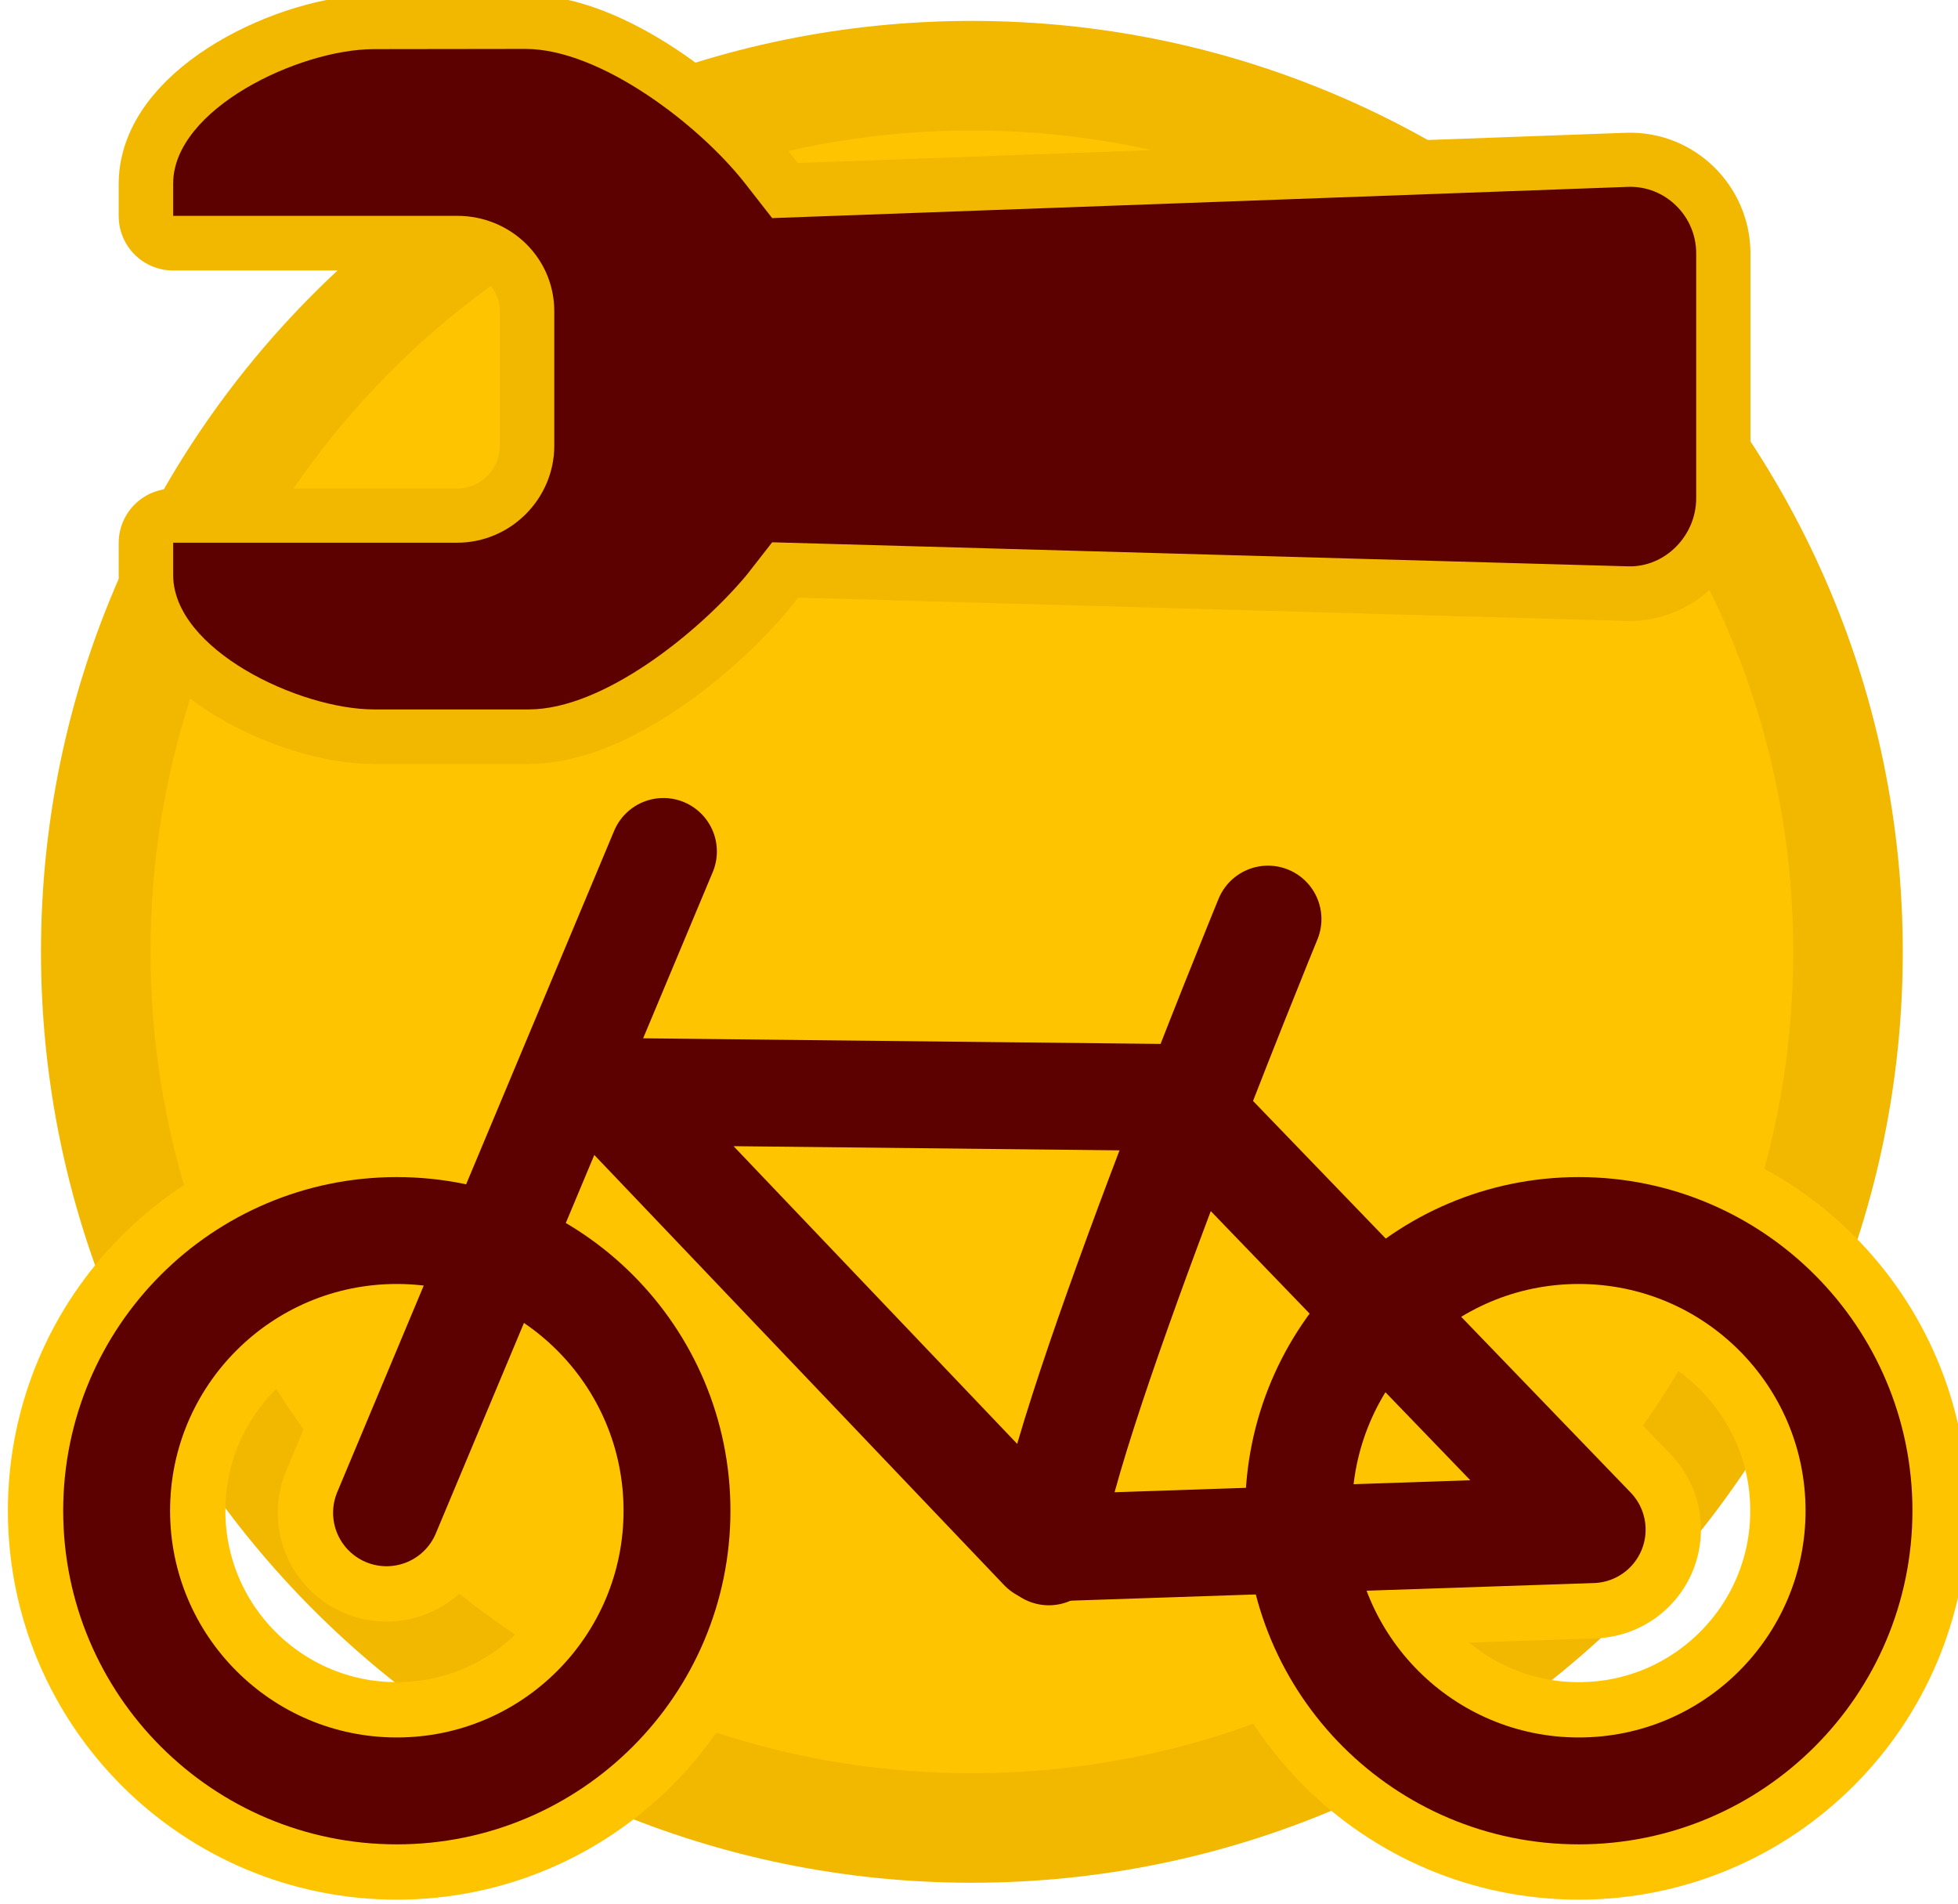
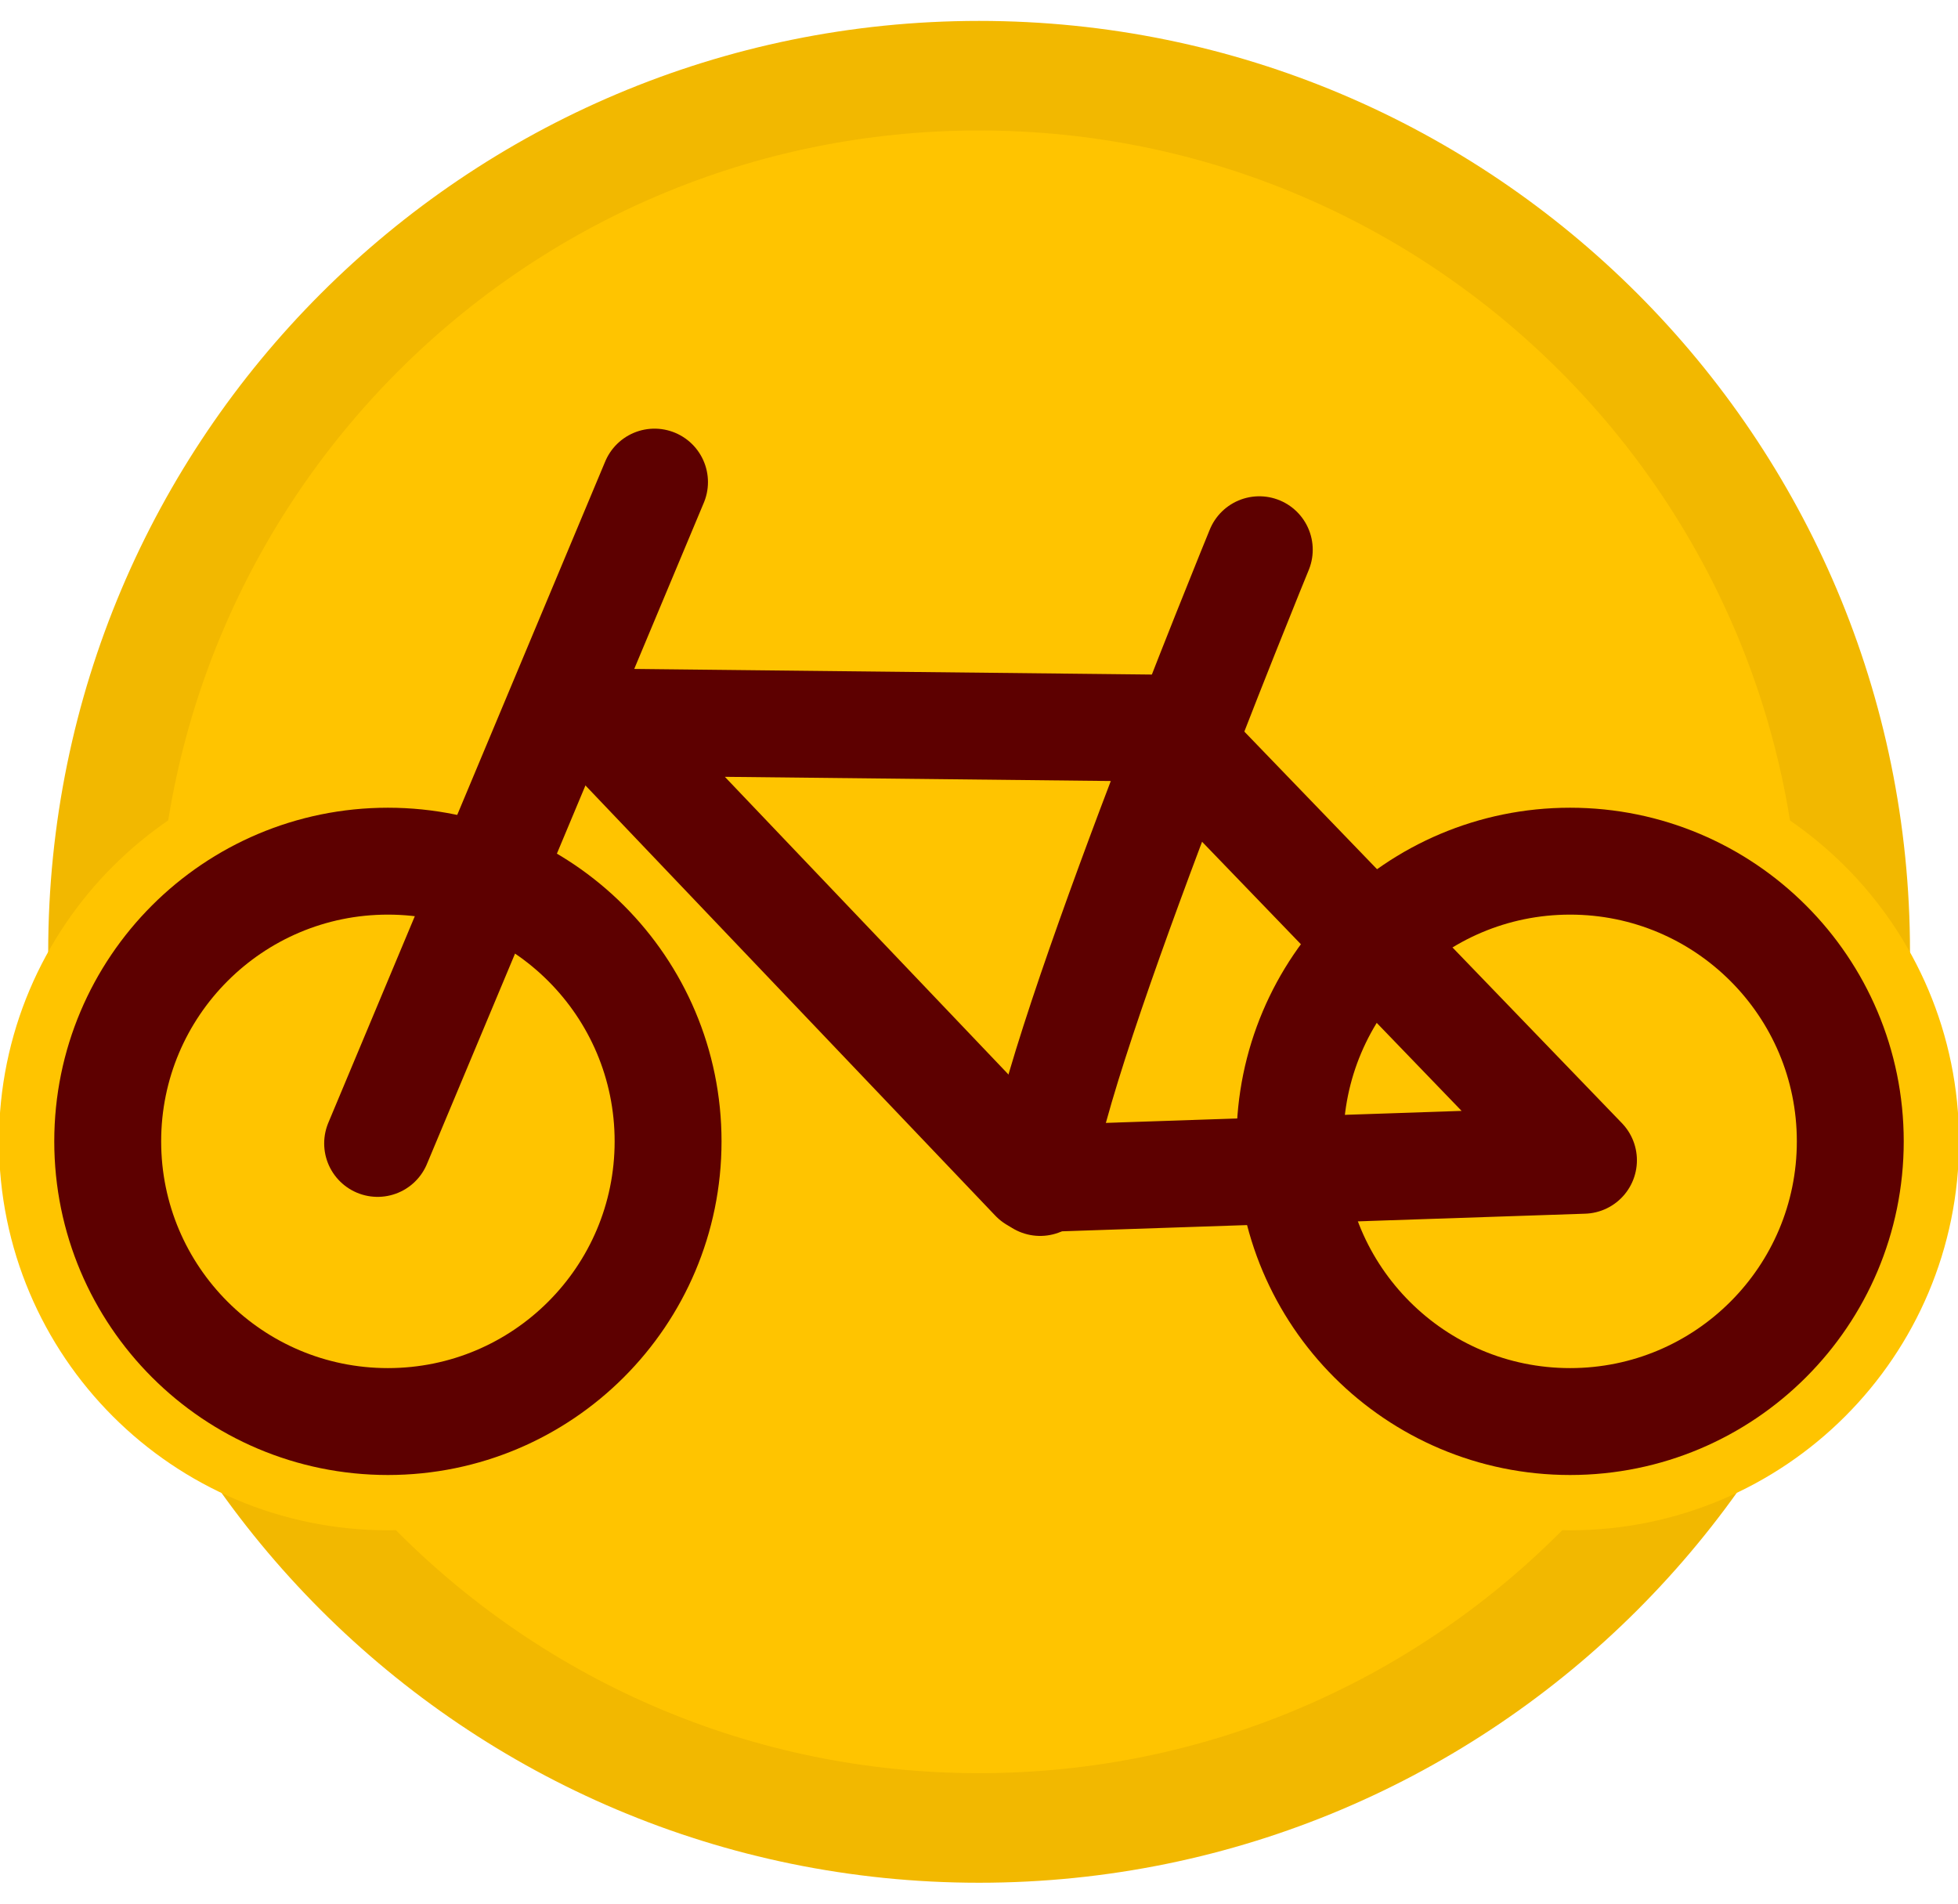
<svg xmlns="http://www.w3.org/2000/svg" width="36" height="35" version="1.1" viewBox="0 0 9.525 9.26">
-   <g transform="translate(-.51412 -287.04)">
-     <circle cx="5.242" cy="291.67" r="4.262" fill="#ffc400" stroke="#f2b800" stroke-width=".533" />
-     <path d="m2.333 287.28c-.363 0-.977.291-.977.654v.157h1.382c.259 0 .472.204.472.464v.654c0 .259-.213.472-.472.472h-1.382v.157c0 .363.614.654.977.654h.753c.363 0 .827-.375 1.06-.654l.124-.159 4.164.117c.181.005.331-.15.331-.331v-1.192c0-.181-.15-.329-.331-.323l-4.164.152-.132-.169c-.224-.286-.705-.654-1.068-.654z" fill="#006f00" stroke="#f2b800" stroke-linejoin="round" stroke-width=".529" />
-     <g transform="translate(.096496 .30879)">
-       <g fill="none" stroke-linecap="round" stroke-linejoin="round">
-         <g stroke="#ffc400" stroke-width="1.058">
-           <circle cx="8.098" cy="294.08" r="1.363" />
-           <circle cx="2.348" cy="294.08" r="1.363" />
-           <path d="m2.298 294.09 1.347-3.217" />
-           <path d="m3.373 292.04 2.117 2.222 2.673-.09-2.027-2.102z" />
-         </g>
-         <g stroke="#5d0000" stroke-width=".52">
-           <circle cx="8.098" cy="294.08" r="1.363" />
-           <circle cx="2.348" cy="294.08" r="1.363" />
-           <path d="m2.298 294.09 1.347-3.217" />
-           <path d="m3.373 292.04 2.117 2.222 2.673-.09-2.027-2.102z" />
-           <path d="m5.52 294.28c0-.48 1.066-3.078 1.066-3.078" />
-         </g>
-       </g>
-       <path d="m2.237 286.97c-.363 0-.977.291-.977.654v.157h1.382c.259 0 .472.204.472.464v.654c0 .259-.213.472-.472.472h-1.382v.157c0 .363.614.654.977.654h.753c.363 0 .827-.375 1.06-.654l.124-.159 4.164.117c.181.005.331-.15.331-.331v-1.192c0-.181-.15-.329-.331-.323l-4.164.152-.132-.169c-.224-.286-.705-.654-1.068-.654z" fill="#5d0000" />
+   <circle cx="4.763" cy="4.63" r="4.262" fill="#ffc400" stroke="#f2b800" stroke-width=".533" />
+   <g fill="none" stroke-linecap="round" stroke-linejoin="round">
+     <g stroke="#ffc400" stroke-width="1.058">
+       <circle cx="7.638" cy="5.552" r="1.363" />
+       <circle cx="1.887" cy="5.552" r="1.363" />
+       <path d="m1.837 5.562 1.347-3.217" />
+       <path d="m2.913 3.512 2.117 2.222 2.673-0.09-2.027-2.102z" />
+     </g>
+     <g stroke="#5d0000" stroke-width=".52">
+       <circle cx="7.638" cy="5.552" r="1.363" />
+       <circle cx="1.887" cy="5.552" r="1.363" />
+       <path d="m1.837 5.562 1.347-3.217" />
+       <path d="m2.913 3.512 2.117 2.222 2.673-0.09-2.027-2.102z" />
+       <path d="m5.06 5.752c0-0.48 1.066-3.078 1.066-3.078" />
    </g>
  </g>
</svg>
